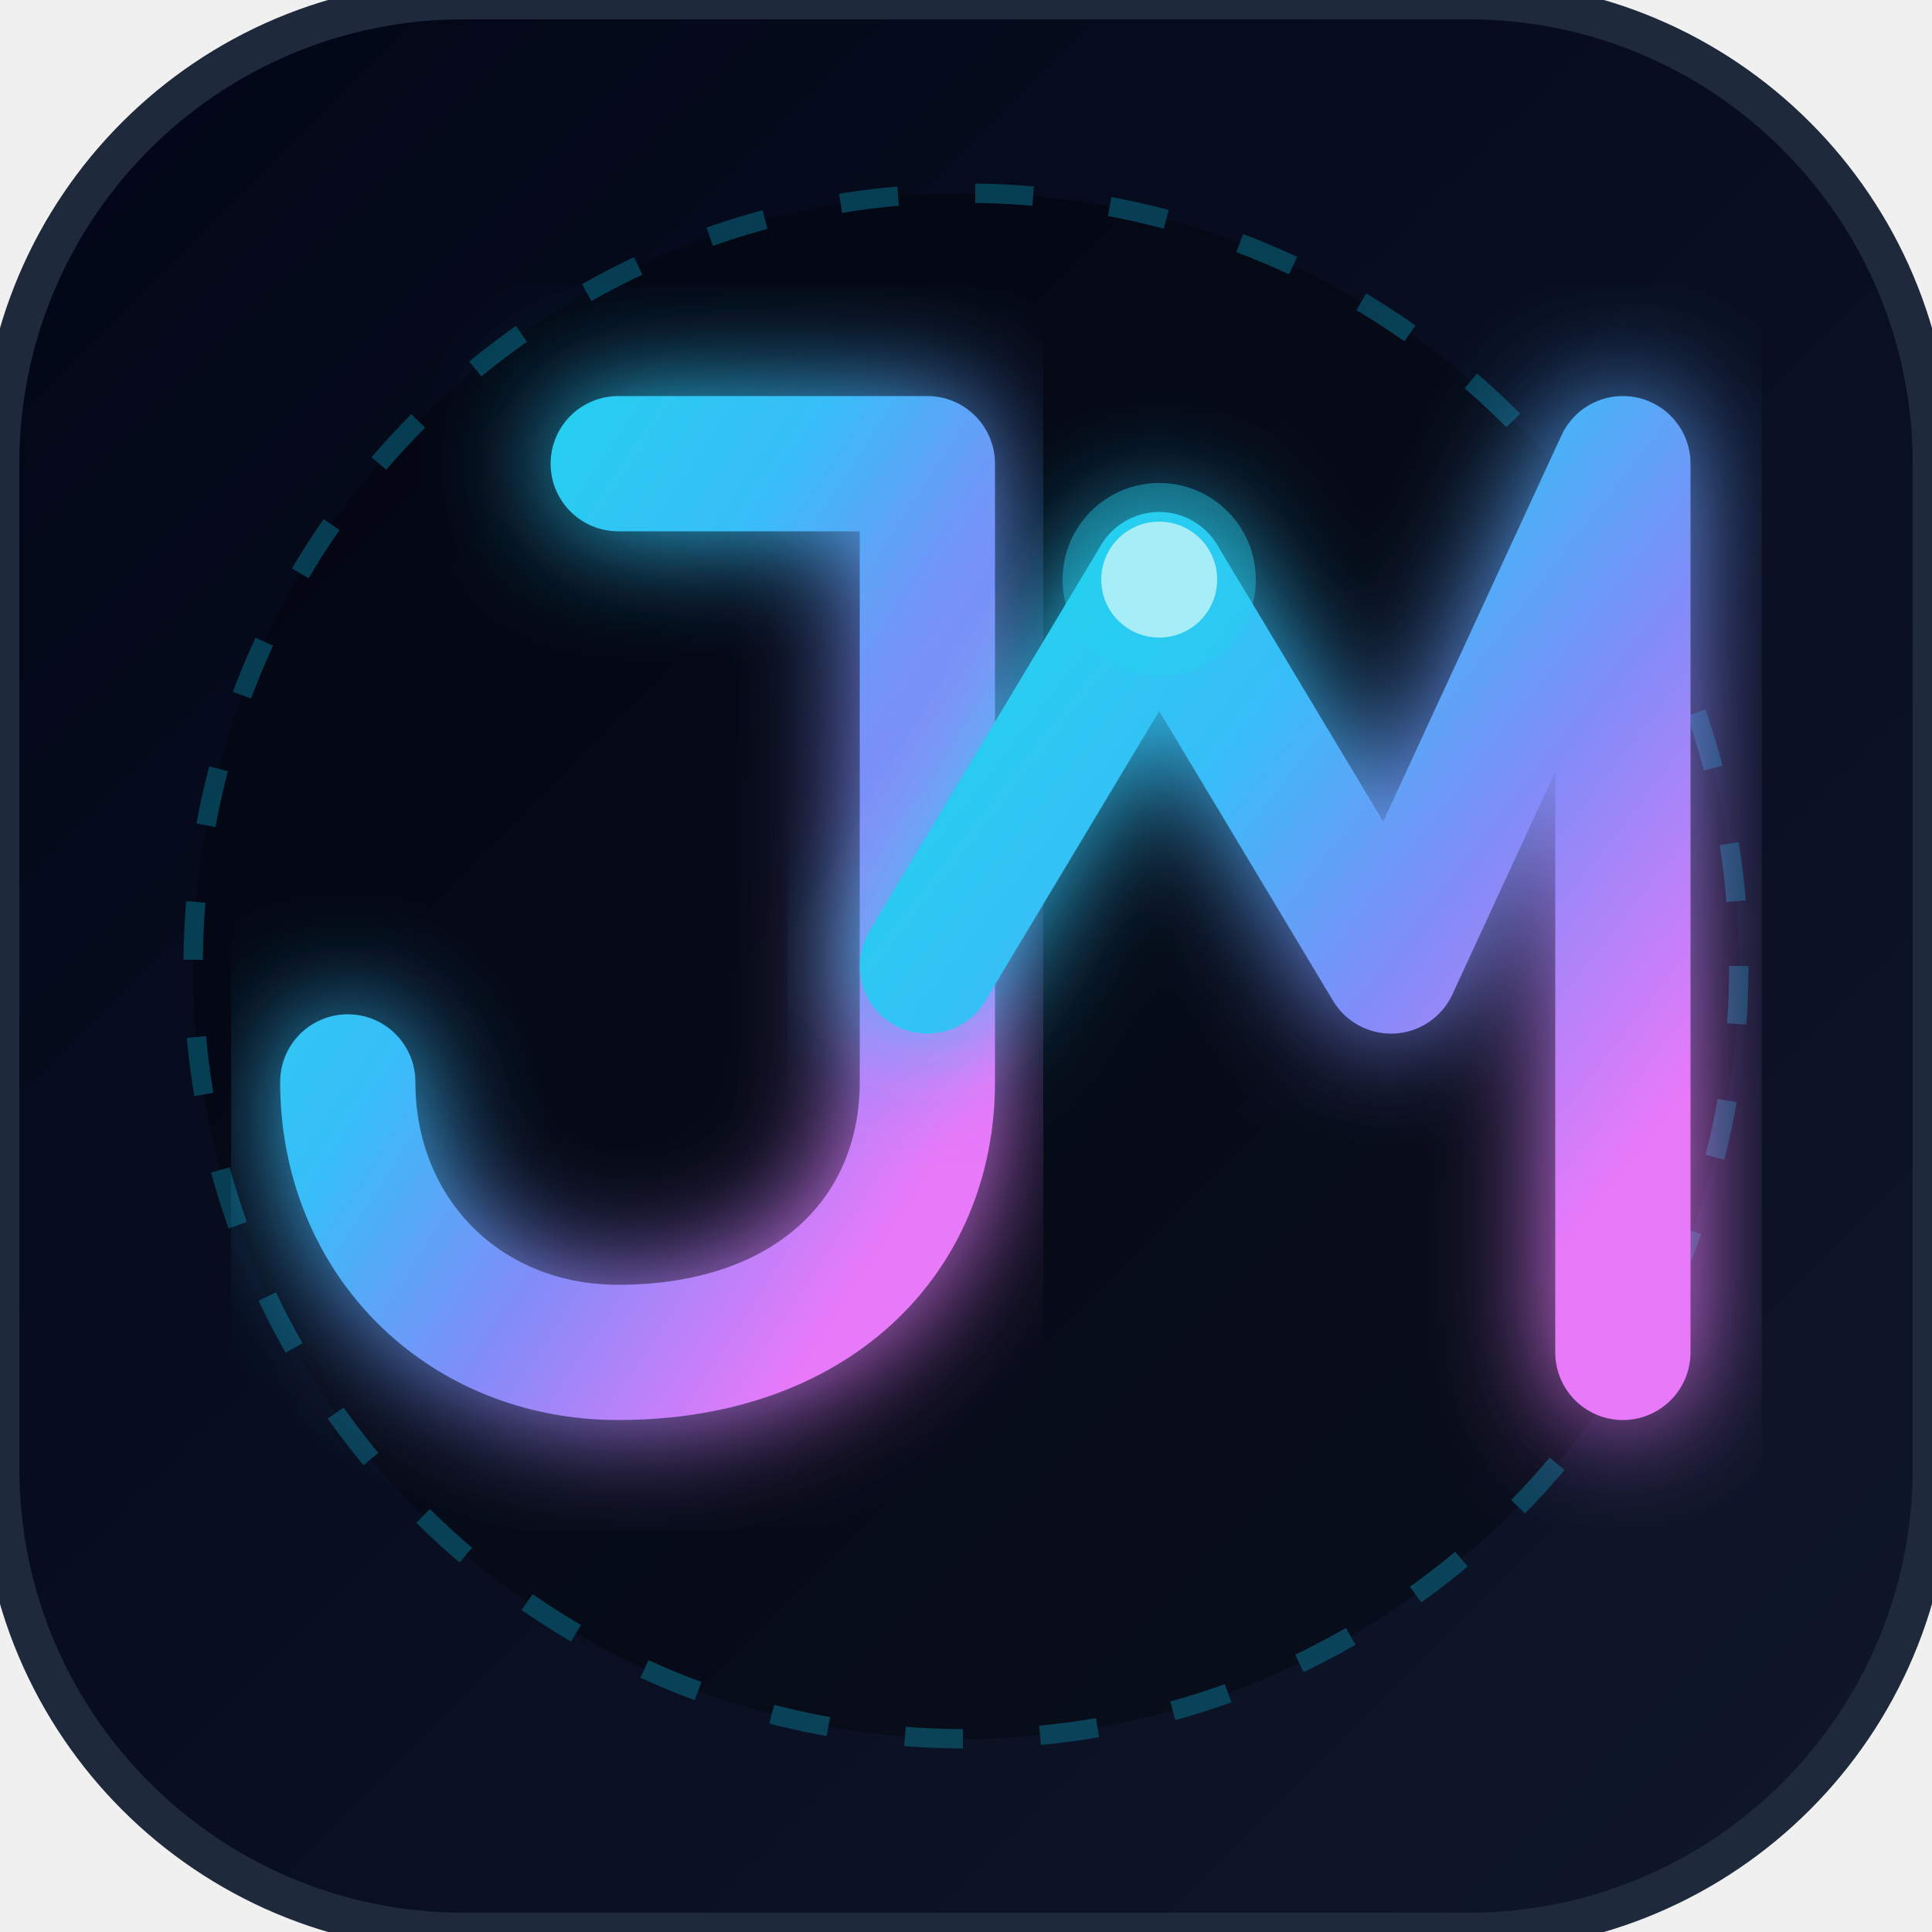
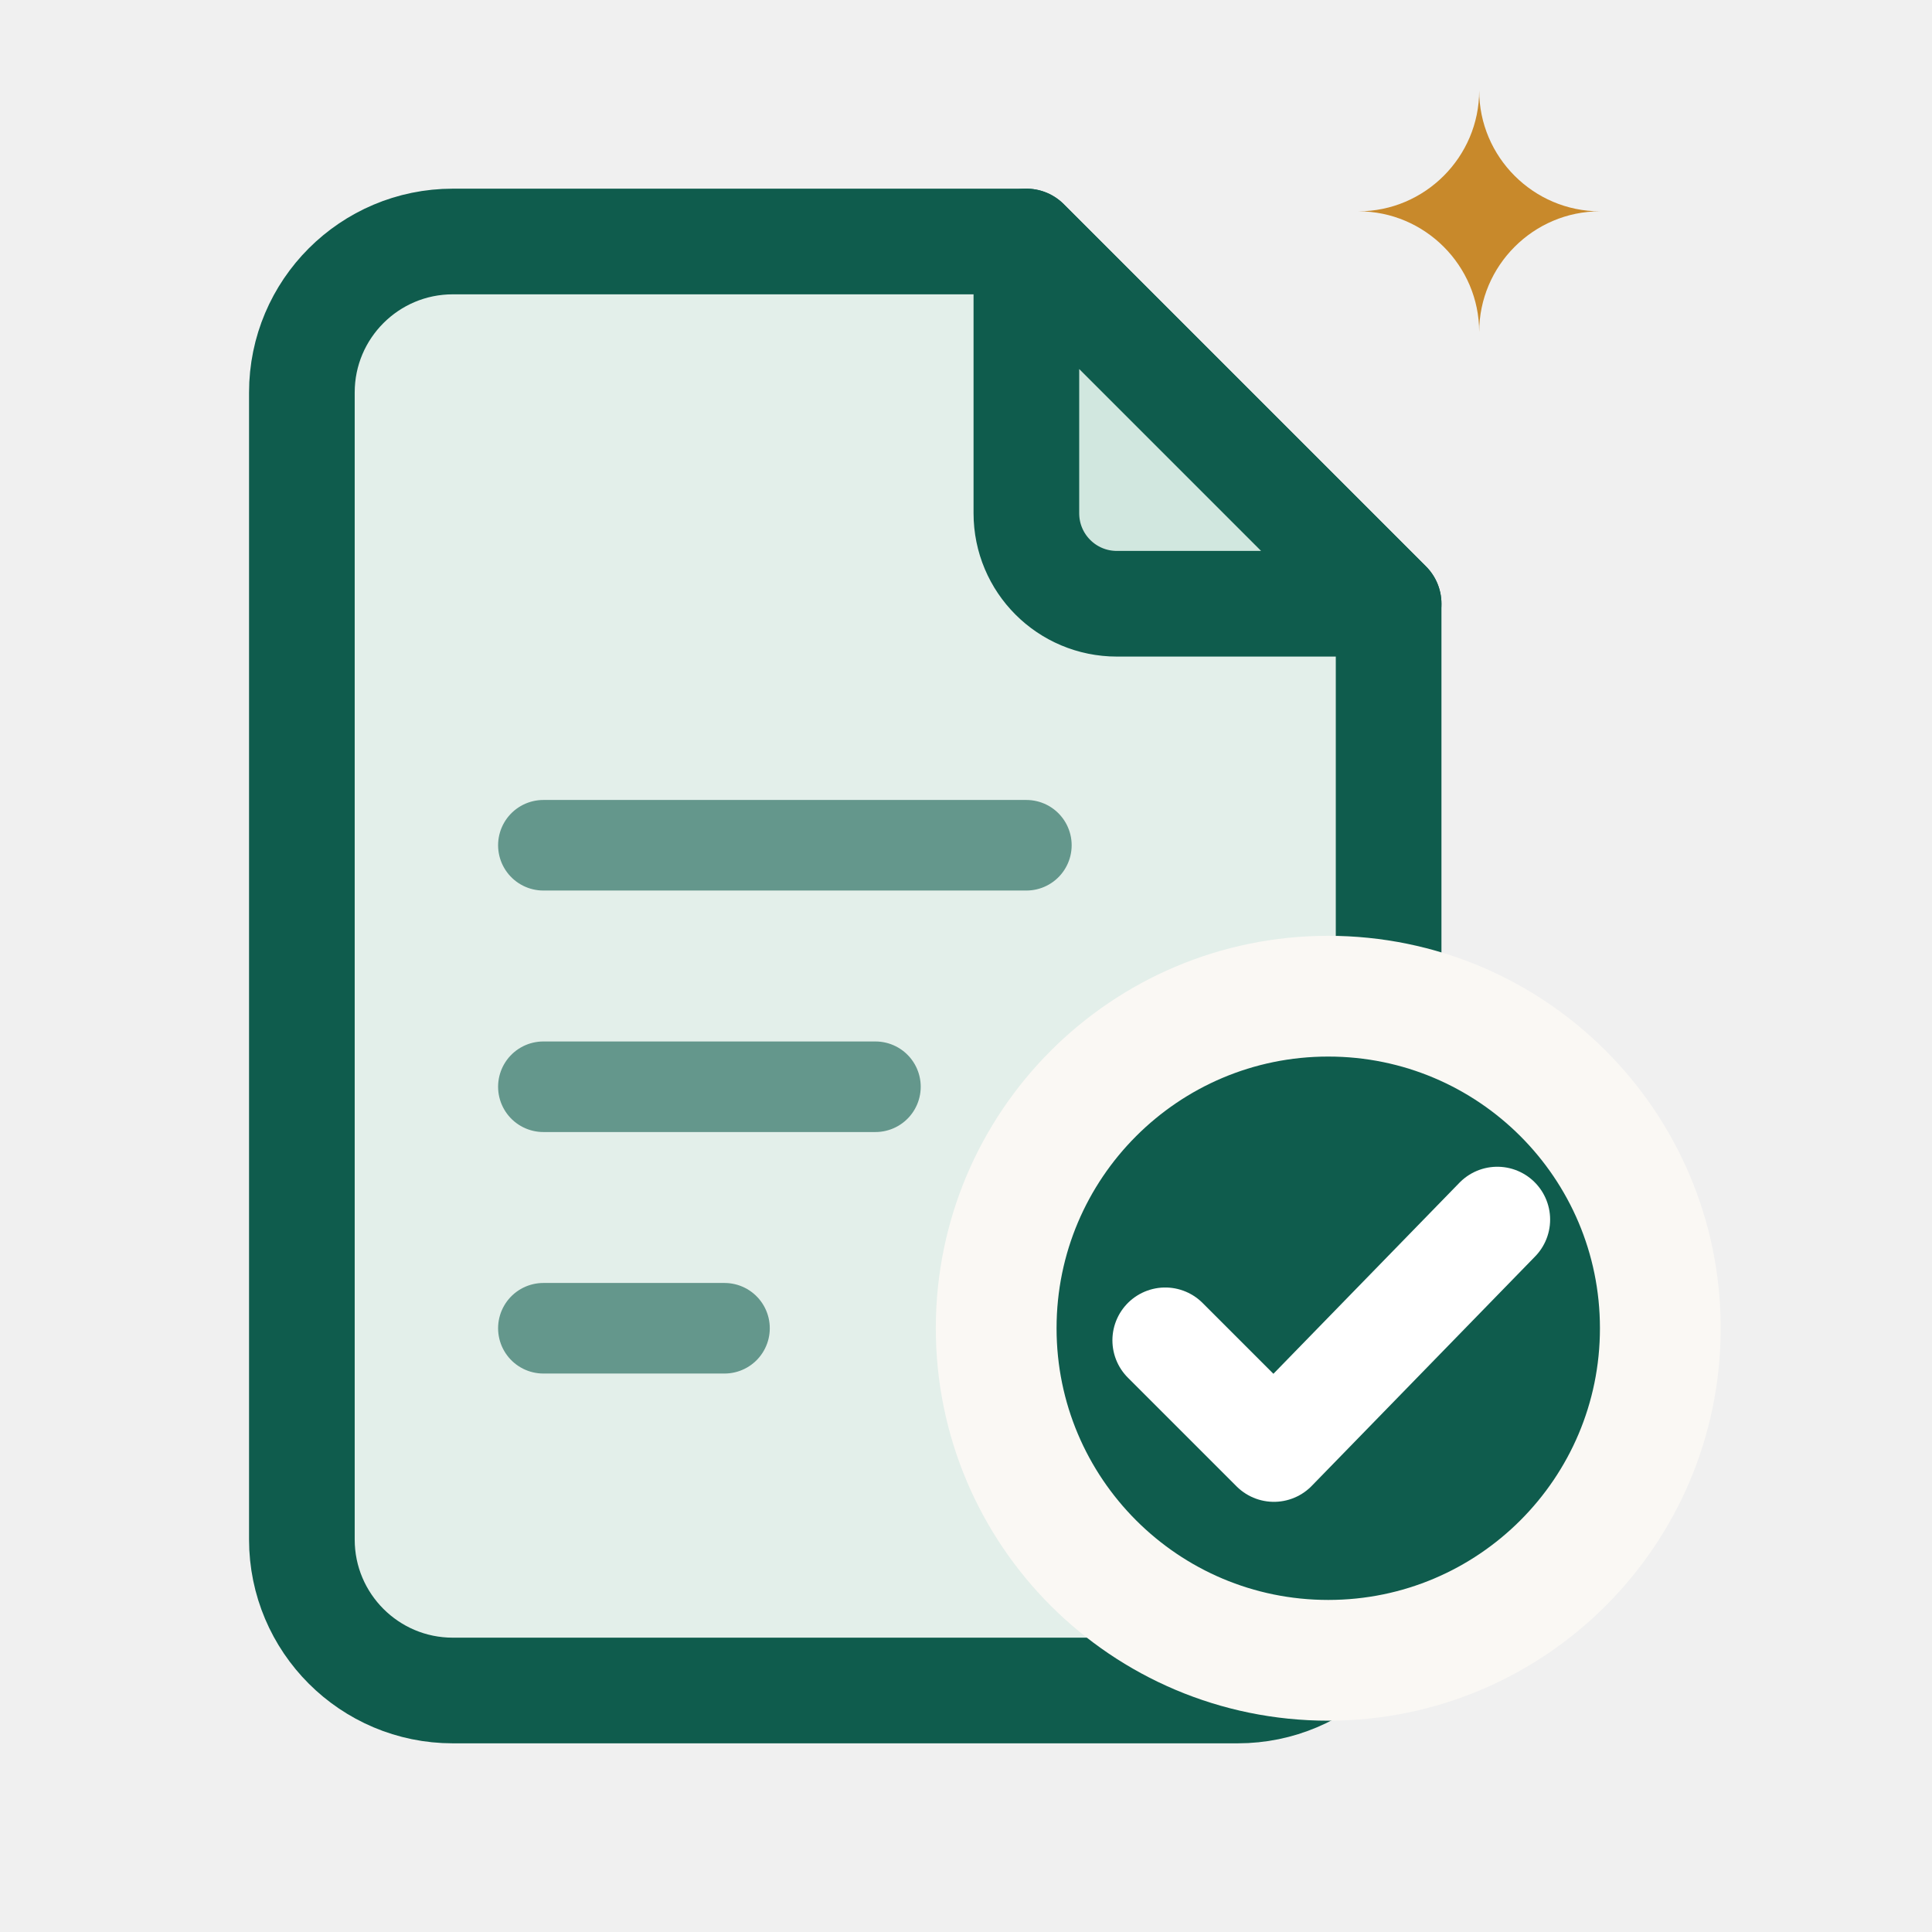
- <svg xmlns="http://www.w3.org/2000/svg" viewBox="0 0 100 100" width="100%" height="100%">
-   <defs>
-     <linearGradient id="bgGrad" x1="0%" y1="0%" x2="100%" y2="100%">
-       <stop offset="0%" stop-color="#020617" />
-       <stop offset="100%" stop-color="#0f172a" />
-     </linearGradient>
-     <linearGradient id="neonGradient" x1="10%" y1="10%" x2="90%" y2="90%">
-       <stop offset="0%" stop-color="#22d3ee" />
-       <stop offset="35%" stop-color="#38bdf8" />
-       <stop offset="65%" stop-color="#818cf8" />
-       <stop offset="100%" stop-color="#e879f9" />
-     </linearGradient>
-     <filter id="glow" x="-20%" y="-20%" width="140%" height="140%">
-       <feGaussianBlur stdDeviation="3" result="blur" />
-       <feMerge>
-         <feMergeNode in="blur" />
-         <feMergeNode in="SourceGraphic" />
-       </feMerge>
-     </filter>
-   </defs>
-   <rect width="100" height="100" rx="24" fill="url(#bgGrad)" stroke="#1e293b" stroke-width="2" />
-   <circle cx="50" cy="50" r="40" stroke="#06b6d4" stroke-width="1" stroke-dasharray="3 4" opacity="0.3" />
-   <path d="M32 24 H48 V56 C48 64 42 70 32 70 C24 70 18 64 18 56" fill="none" stroke="url(#neonGradient)" stroke-width="7" stroke-linecap="round" stroke-linejoin="round" filter="url(#glow)" />
-   <path d="M32 24 V32" fill="none" stroke="url(#neonGradient)" stroke-width="5" stroke-linecap="round" />
-   <path d="M48 50 L60 30 L72 50 L84 24 V70" fill="none" stroke="url(#neonGradient)" stroke-width="7" stroke-linecap="round" stroke-linejoin="round" filter="url(#glow)" />
-   <circle cx="60" cy="30" r="3" fill="#ffffff" />
-   <circle cx="60" cy="30" r="5" fill="#22d3ee" opacity="0.4" />
+ <svg xmlns="http://www.w3.org/2000/svg" viewBox="0 0 32 32" width="32" height="32" fill="none">
+   <path d="M 5,6.5 C 5,5.12 6.12,4 7.5,4 L 17,4 L 23,10 L 23,25.5 C 23,26.88 21.88,28 20.5,28 L 7.5,28 C 6.12,28 5,26.88 5,25.5 Z" fill="#E3EFEA" stroke="#0F5C4D" stroke-width="1.75" stroke-linejoin="round" />
+   <path d="M 17,4 L 17,8.5 C 17,9.33 17.67,10 18.5,10 L 23,10 Z" fill="#D1E7DF" stroke="#0F5C4D" stroke-width="1.75" stroke-linejoin="round" />
+   <line x1="9" y1="14" x2="17" y2="14" stroke="#0F5C4D" stroke-width="1.5" stroke-linecap="round" stroke-opacity="0.6" />
+   <line x1="9" y1="18" x2="14.5" y2="18" stroke="#0F5C4D" stroke-width="1.5" stroke-linecap="round" stroke-opacity="0.6" />
+   <line x1="9" y1="22" x2="12" y2="22" stroke="#0F5C4D" stroke-width="1.5" stroke-linecap="round" stroke-opacity="0.6" />
+   <path d="M 24.5,1.5 C 24.5,2.6 25.4,3.5 26.5,3.5 C 25.4,3.5 24.5,4.4 24.5,5.5 C 24.5,4.4 23.6,3.5 22.5,3.5 C 23.6,3.5 24.5,2.6 24.5,1.5 Z" fill="#C8892B" />
+   <circle cx="22" cy="22" r="5.5" fill="#0F5C4D" stroke="#FAF8F4" stroke-width="2" />
+   <path d="M 19.3,22.2 L 21.1,24 L 24.8,20.2" stroke="#FFFFFF" stroke-width="1.75" stroke-linecap="round" stroke-linejoin="round" />
</svg>
